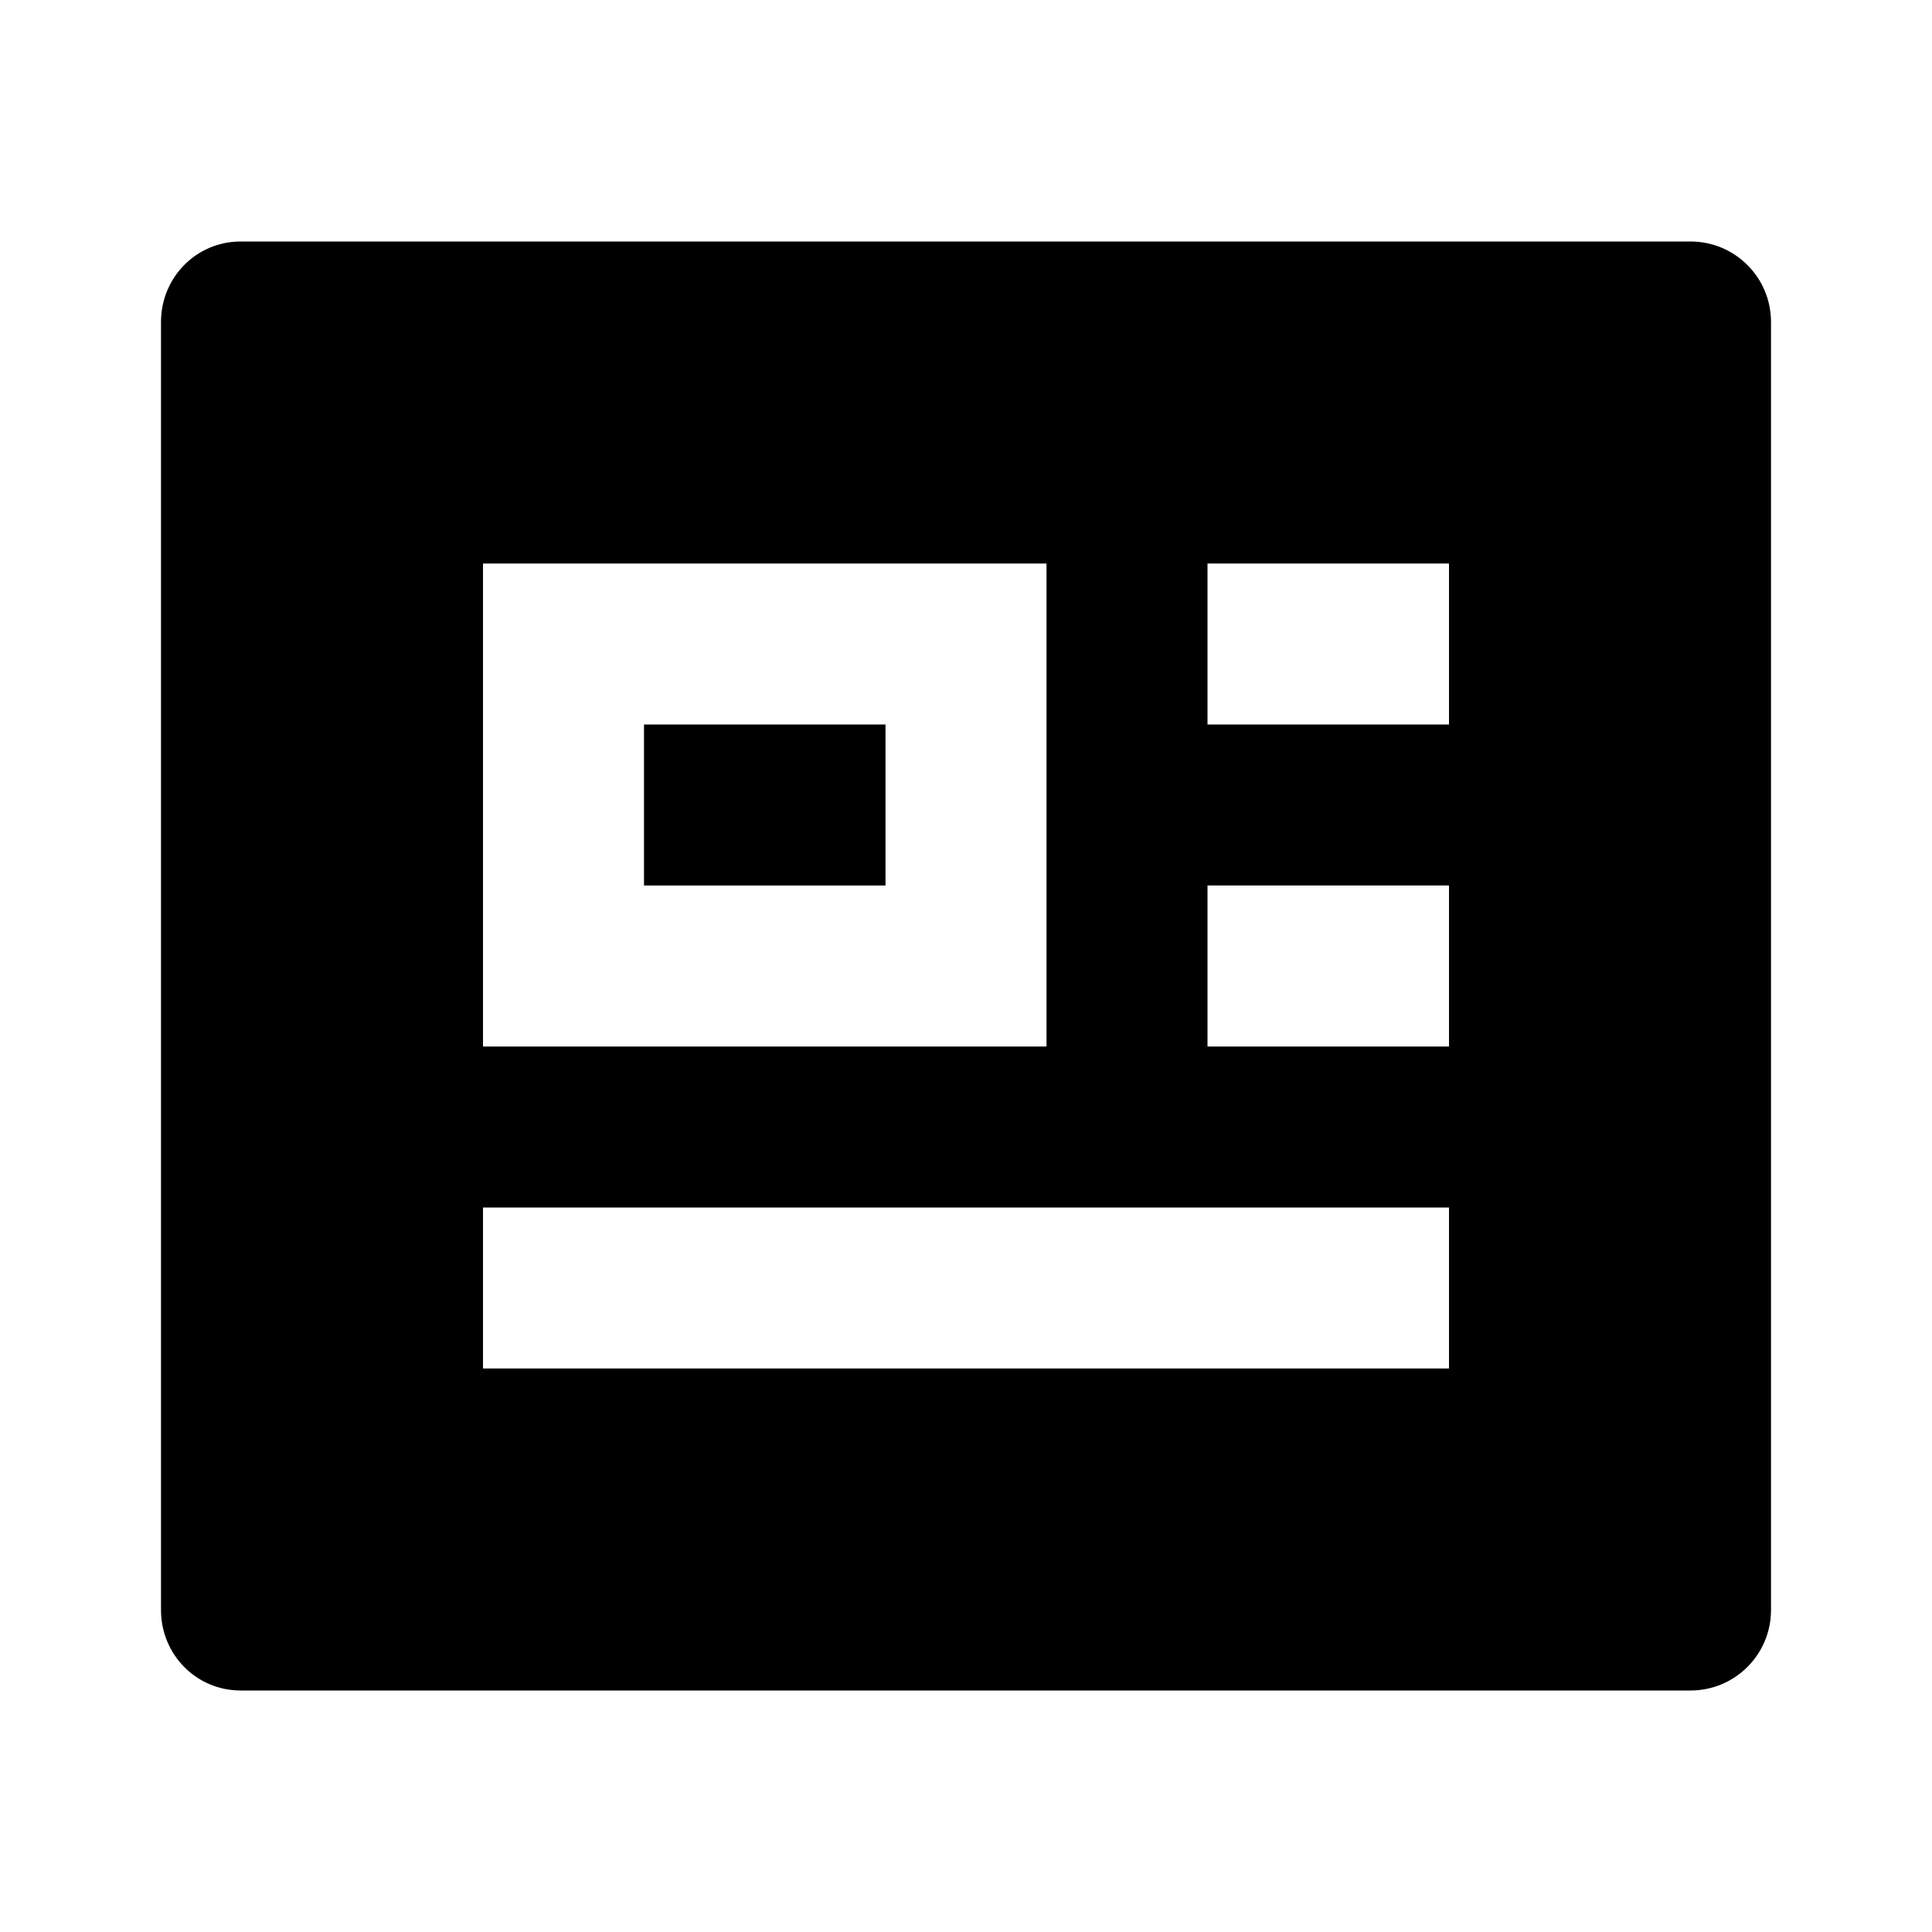
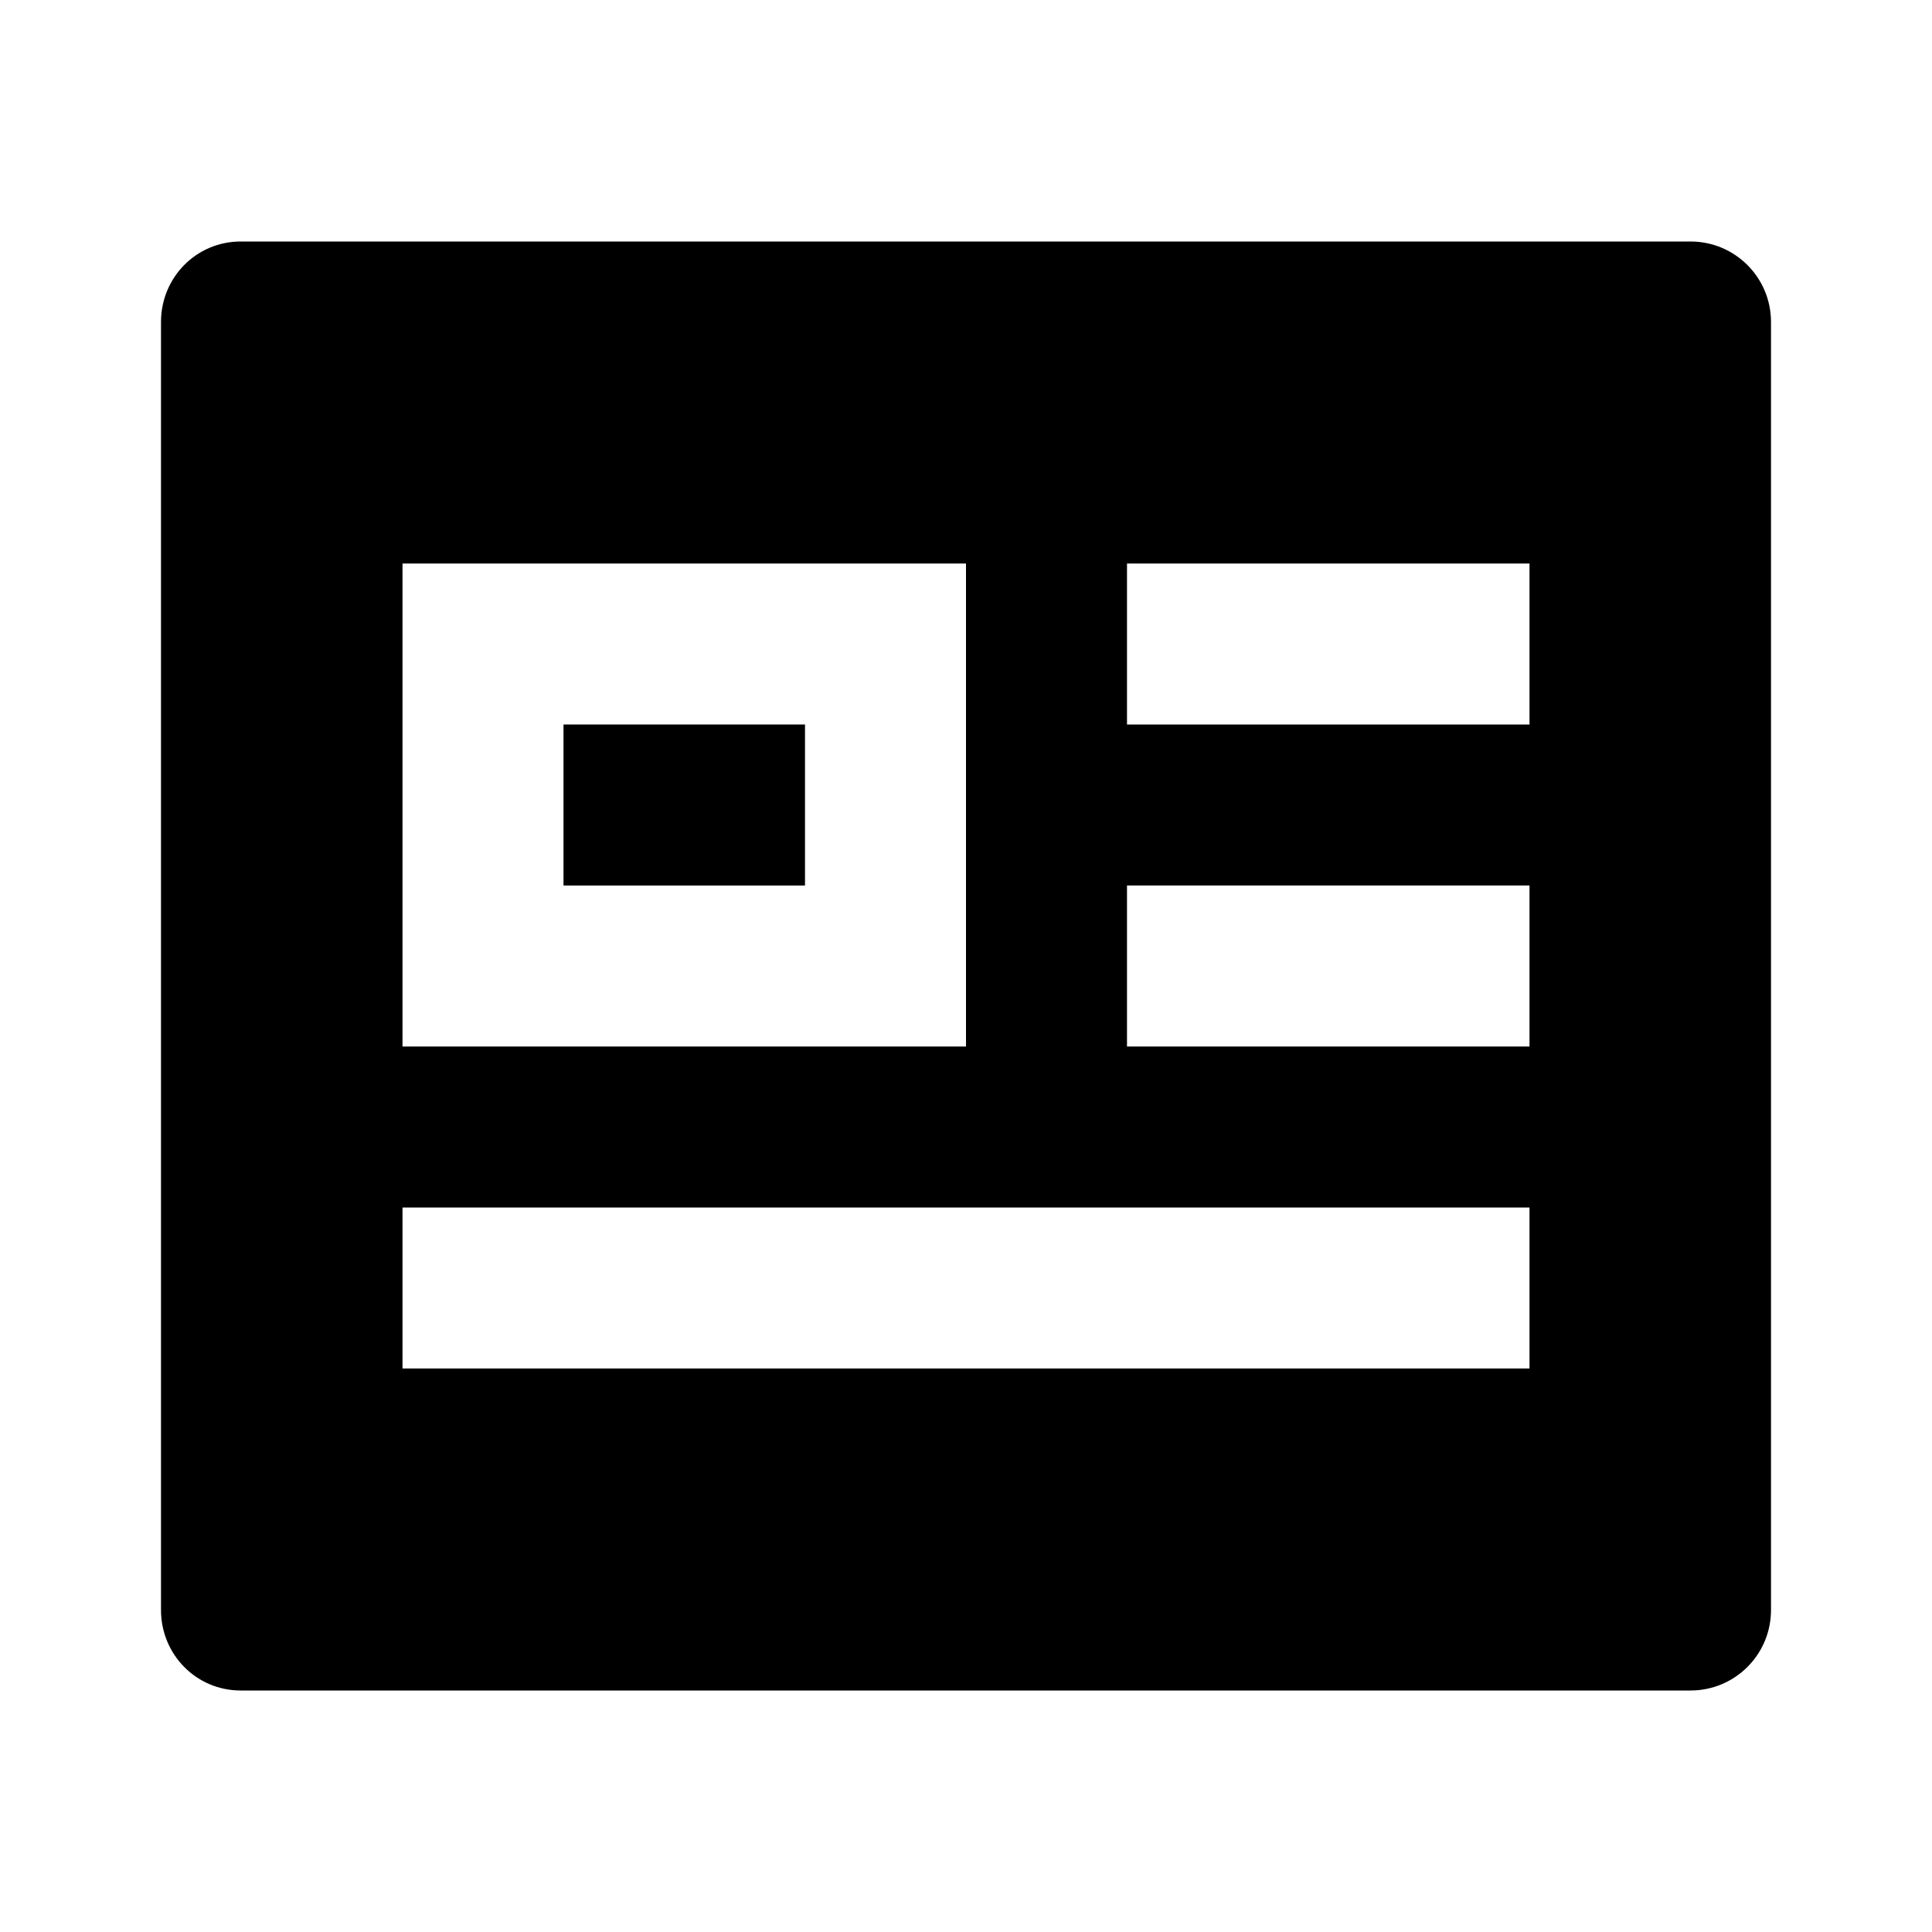
<svg xmlns="http://www.w3.org/2000/svg" width="24" height="24" viewBox="0 0 24 24">
-   <path d="M21,3H2.99C2.438,3,2,3.447,2,4v16c0,0.553,0.438,1,0.99,1H21c0.553,0,1-0.447,1-1V4C22,3.447,21.553,3,21,3z M6,12V8V7h1 h5h1v1v4v1h-1H7H6V12z M18,17H6v-2h12V17z M18,13h-3v-2h3V13z M18,9h-3V7h3V9z" />
-   <path d="M8 9H11V11H8z" />
+   <path d="M21,3H2.99C2.438,3,2,3.447,2,4v16c0,0.553,0.438,1,0.99,1H21c0.553,0,1-0.447,1-1V4C22,3.447,21.553,3,21,3z M5,12V8V7h1 h5h1v1v4v1h-1H6H5V12z M19,17H5v-2h14V17z M19,13h-5v-2h5V13z M19,9h-5V7h5V9z" />
+   <path d="M7 9H10V11H7z" />
</svg>
